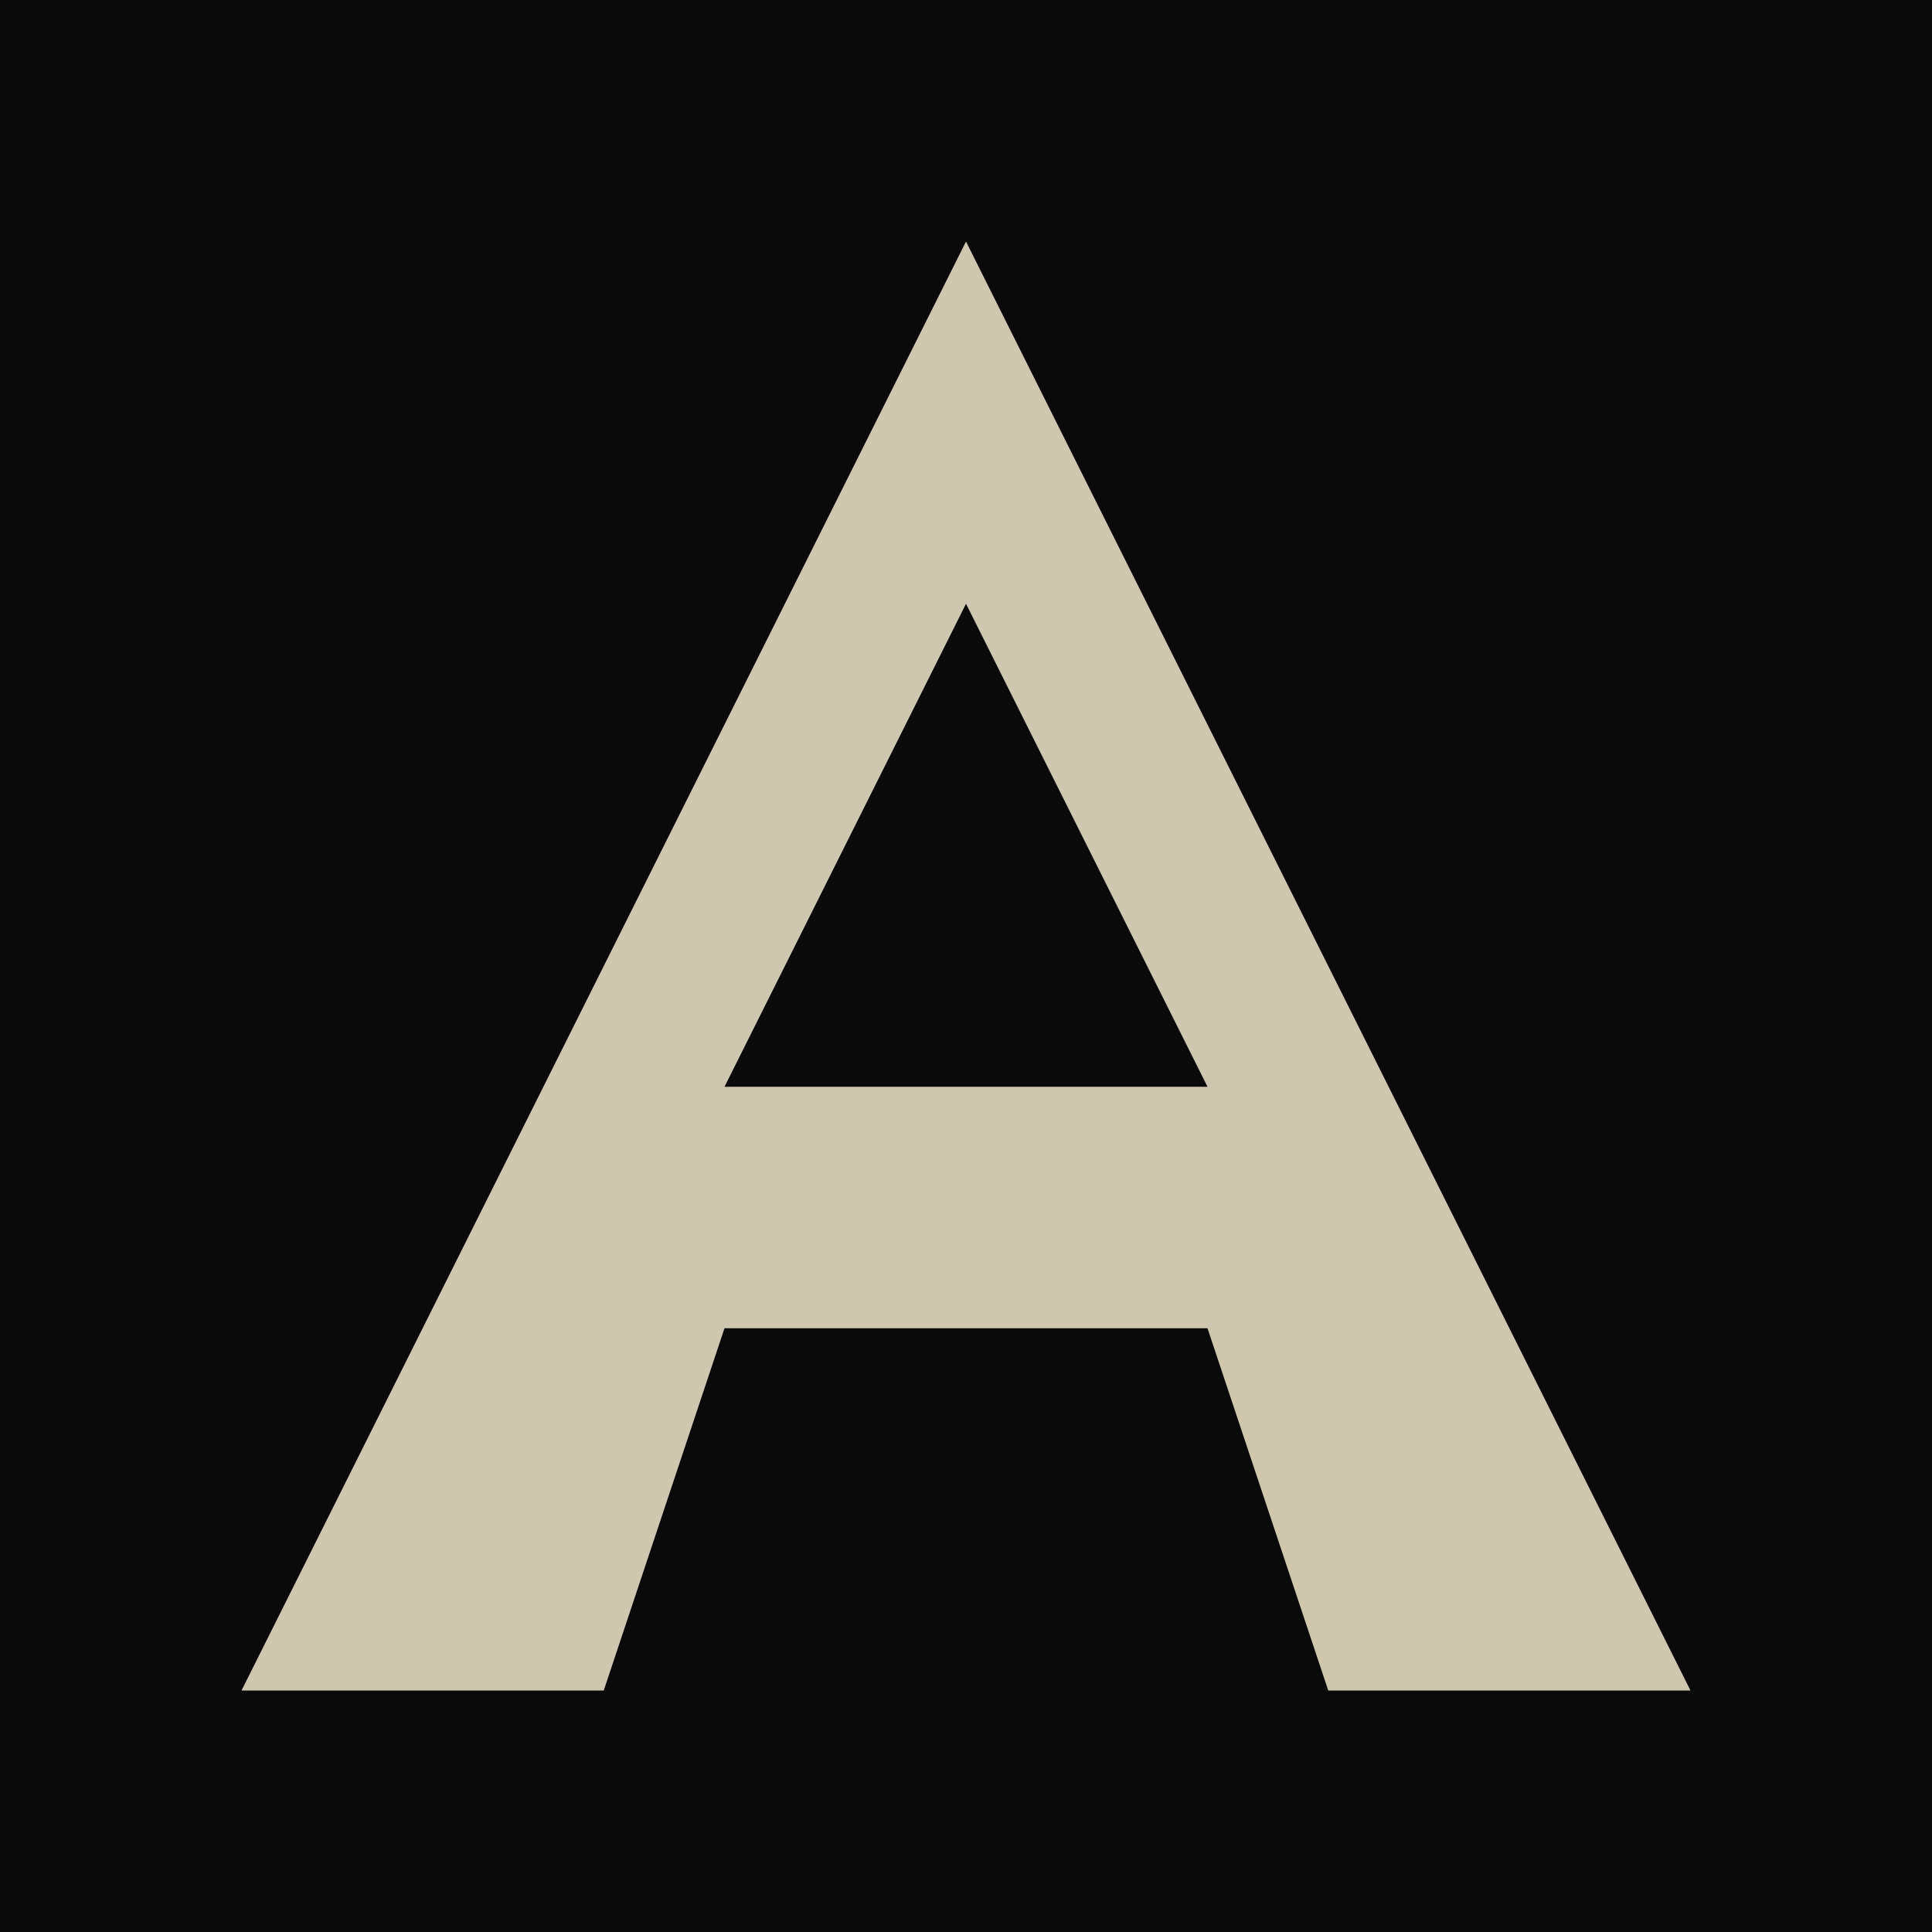
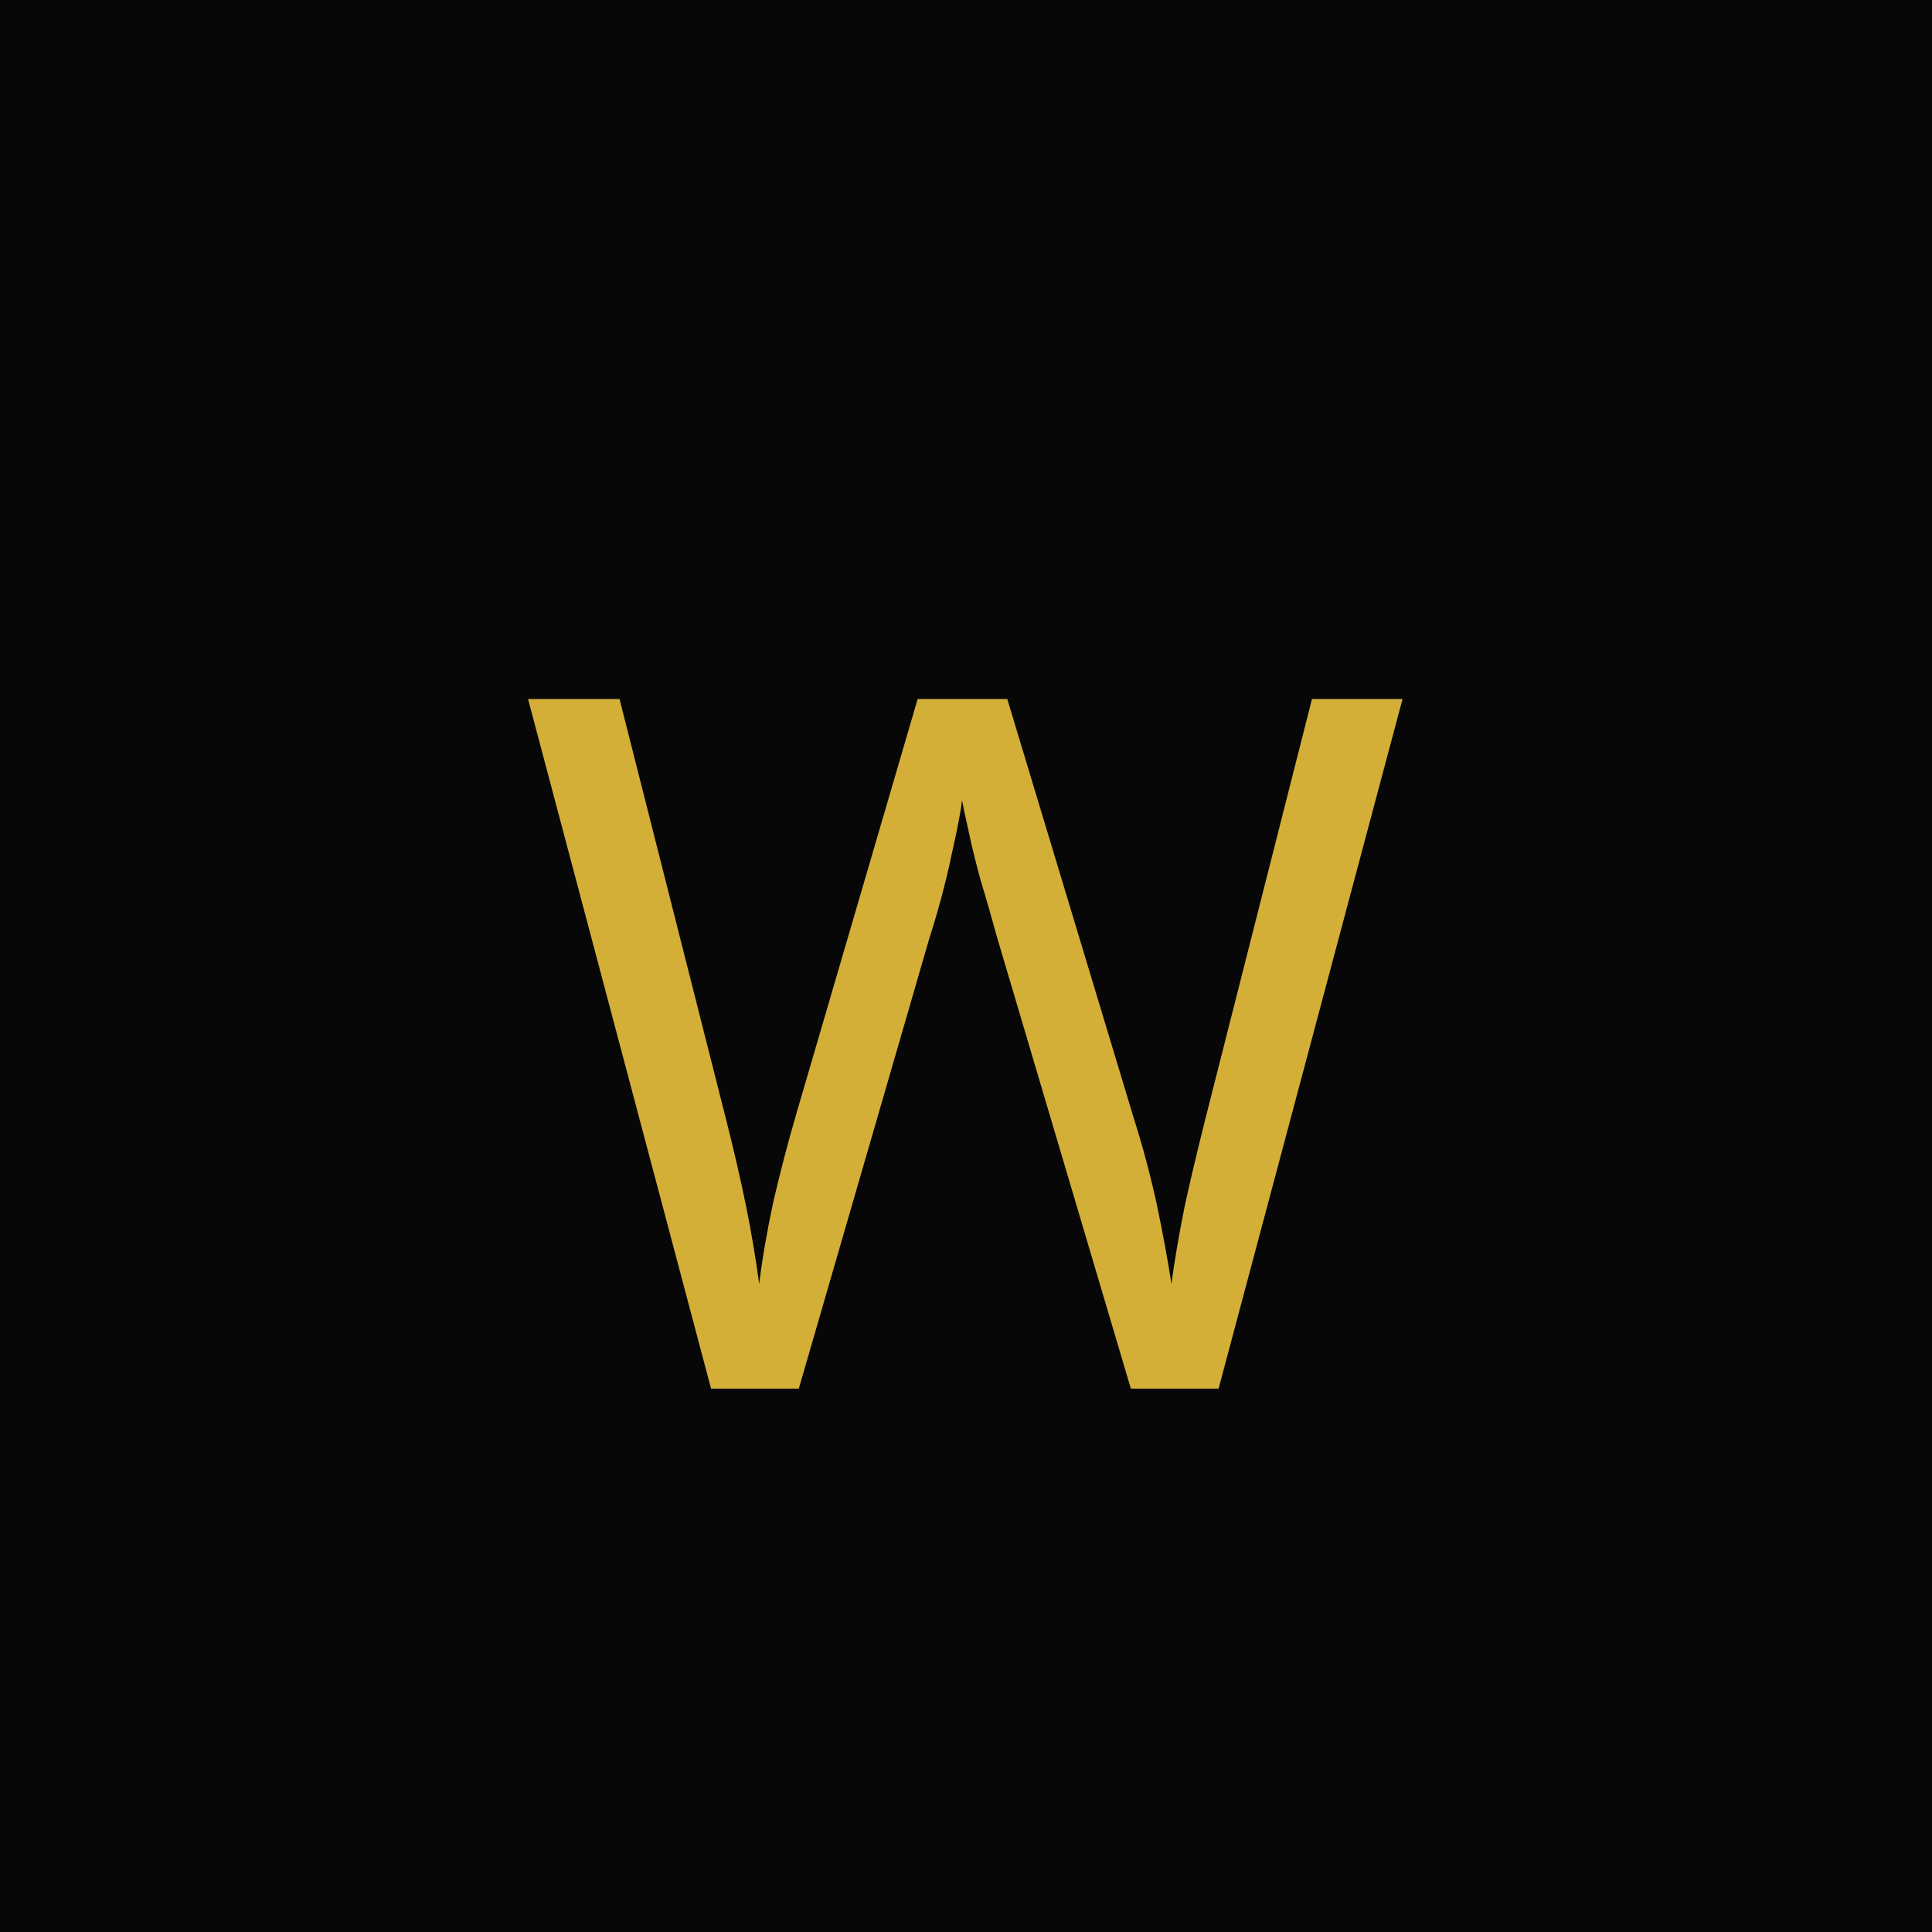
<svg xmlns="http://www.w3.org/2000/svg" viewBox="0 0 32 32">
-   <rect width="32" height="32" fill="#0a0a0b" />
-   <path fill="#cfc6b0" fill-rule="evenodd" d="M16 4 28 28h-6l-2-6h-8l-2 6H4L16 4Zm0 6 4 8h-8l4-8Z" />
+   <rect width="32" height="32" fill="#070707" />
+   <text x="16" y="23" text-anchor="middle" font-family="Arial Black, sans-serif" font-size="16" fill="#D4AF37">W</text>
</svg>
